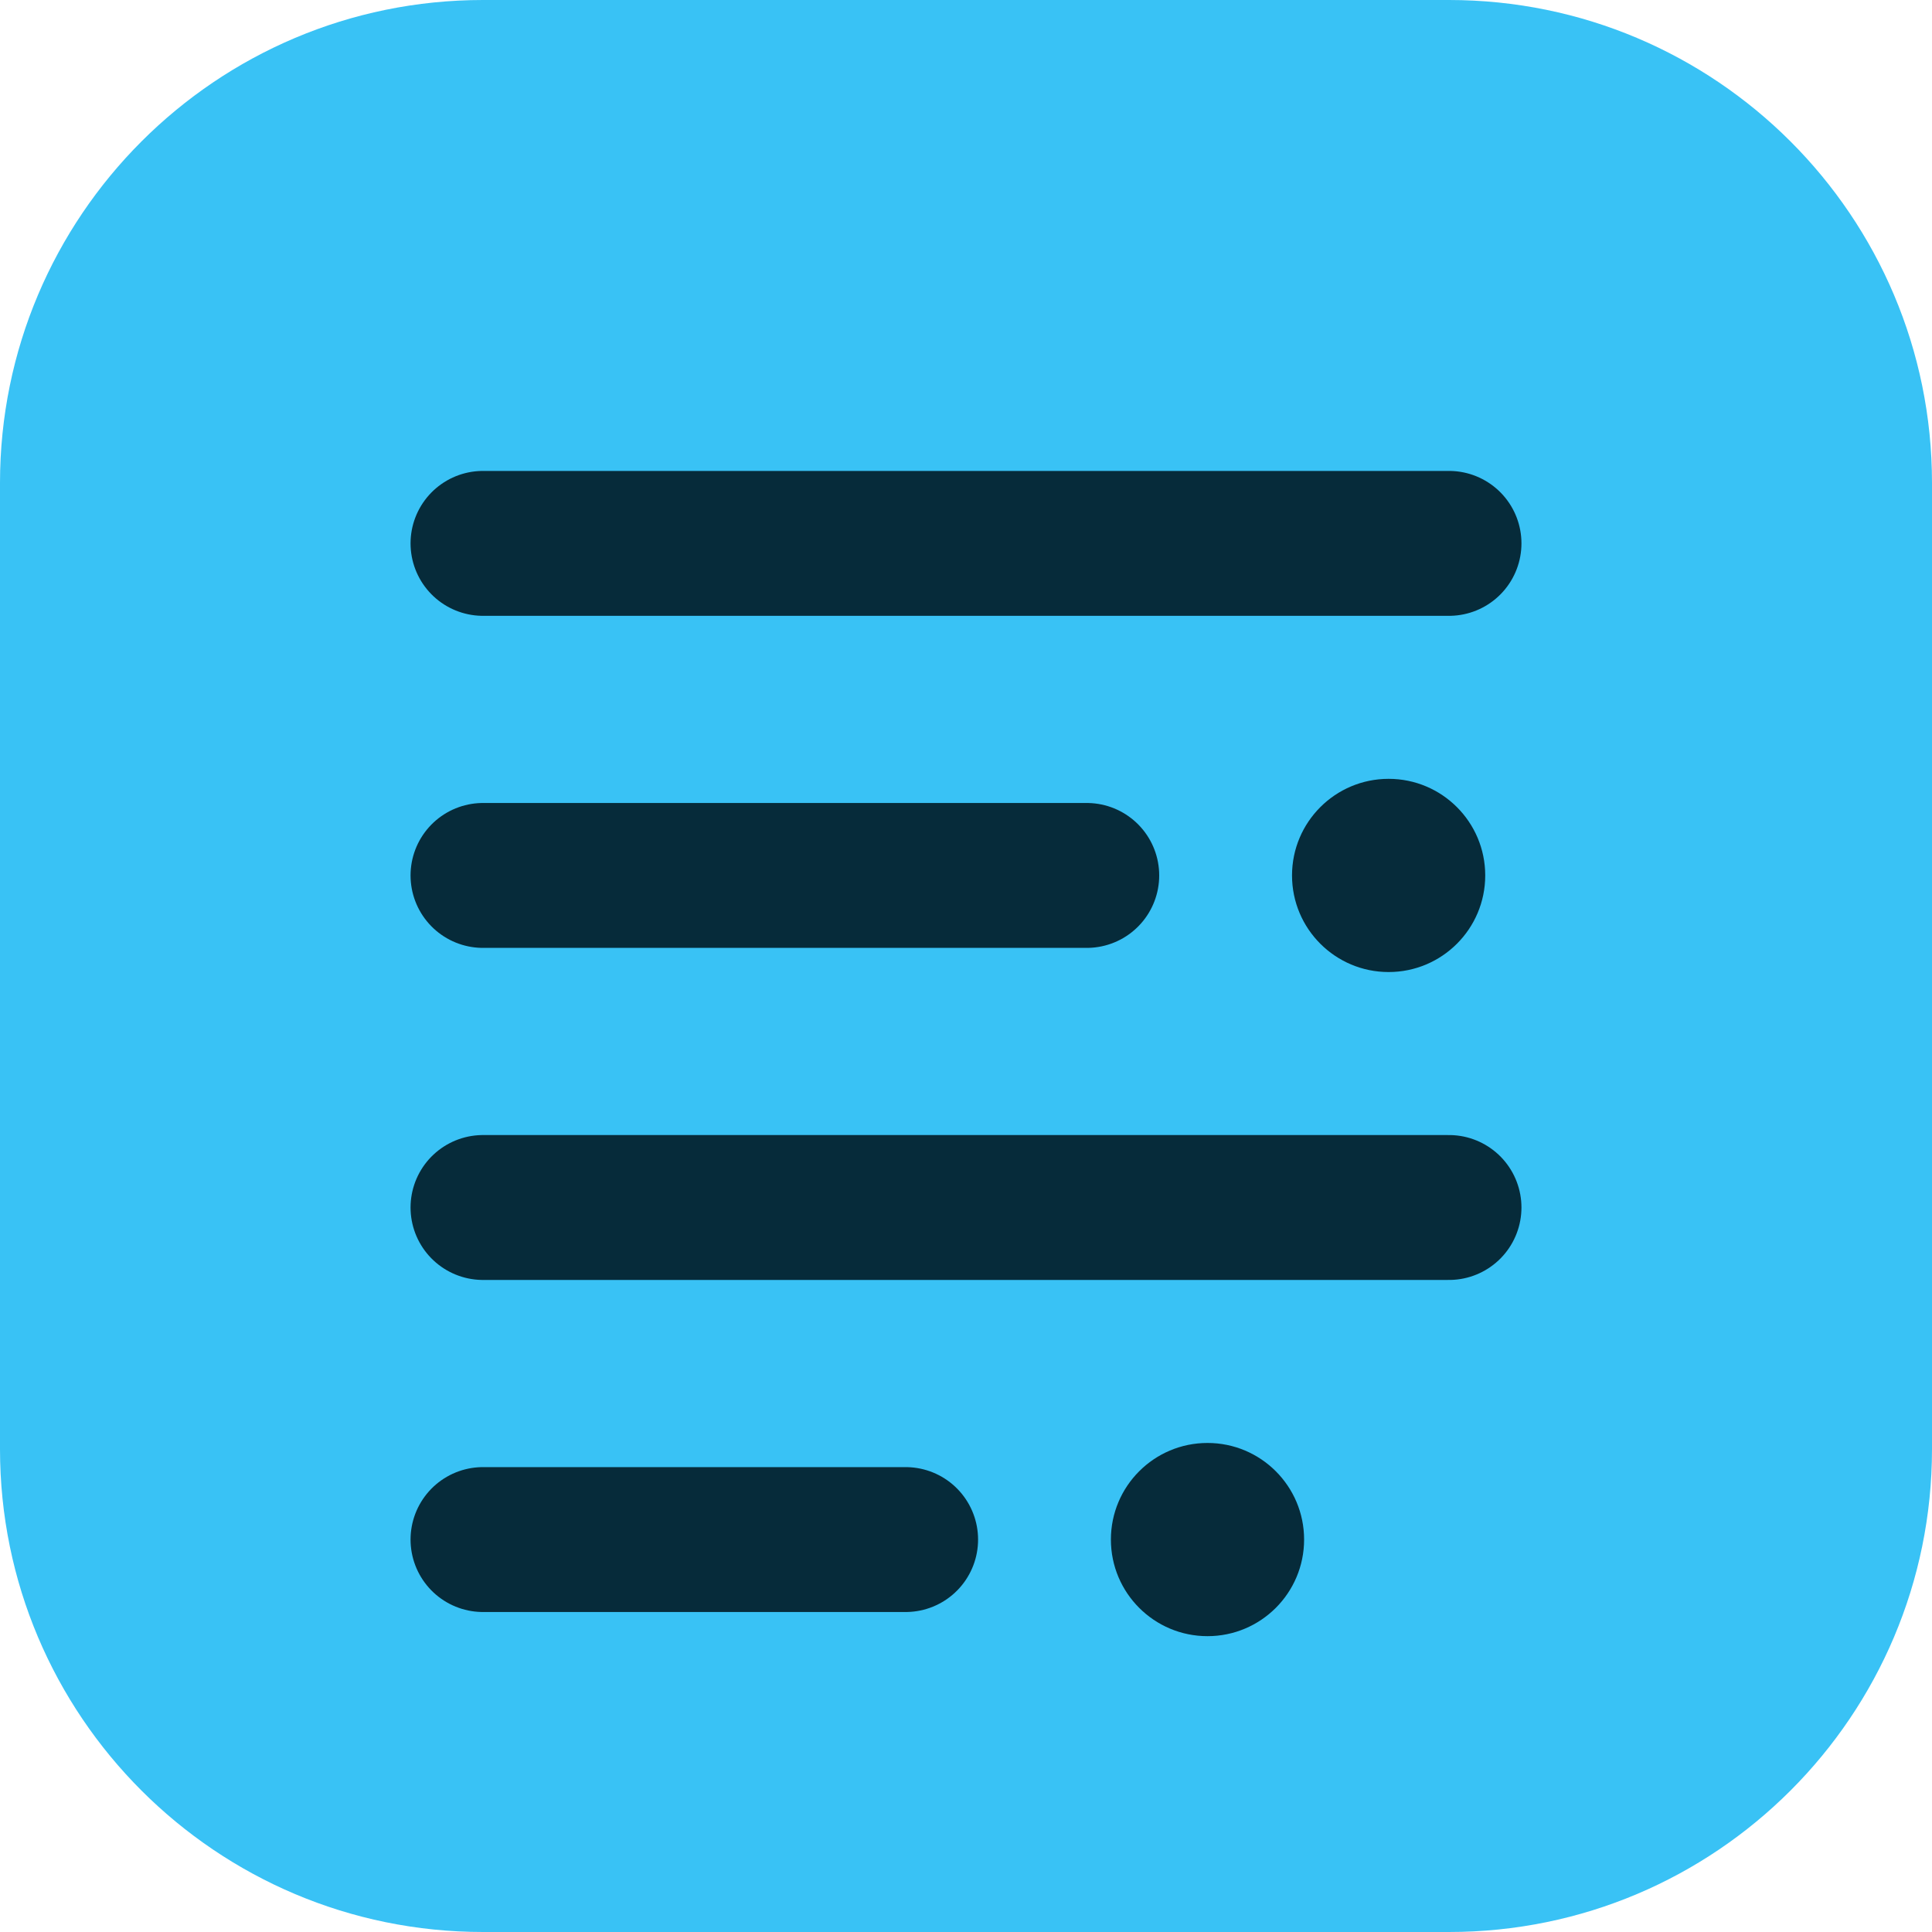
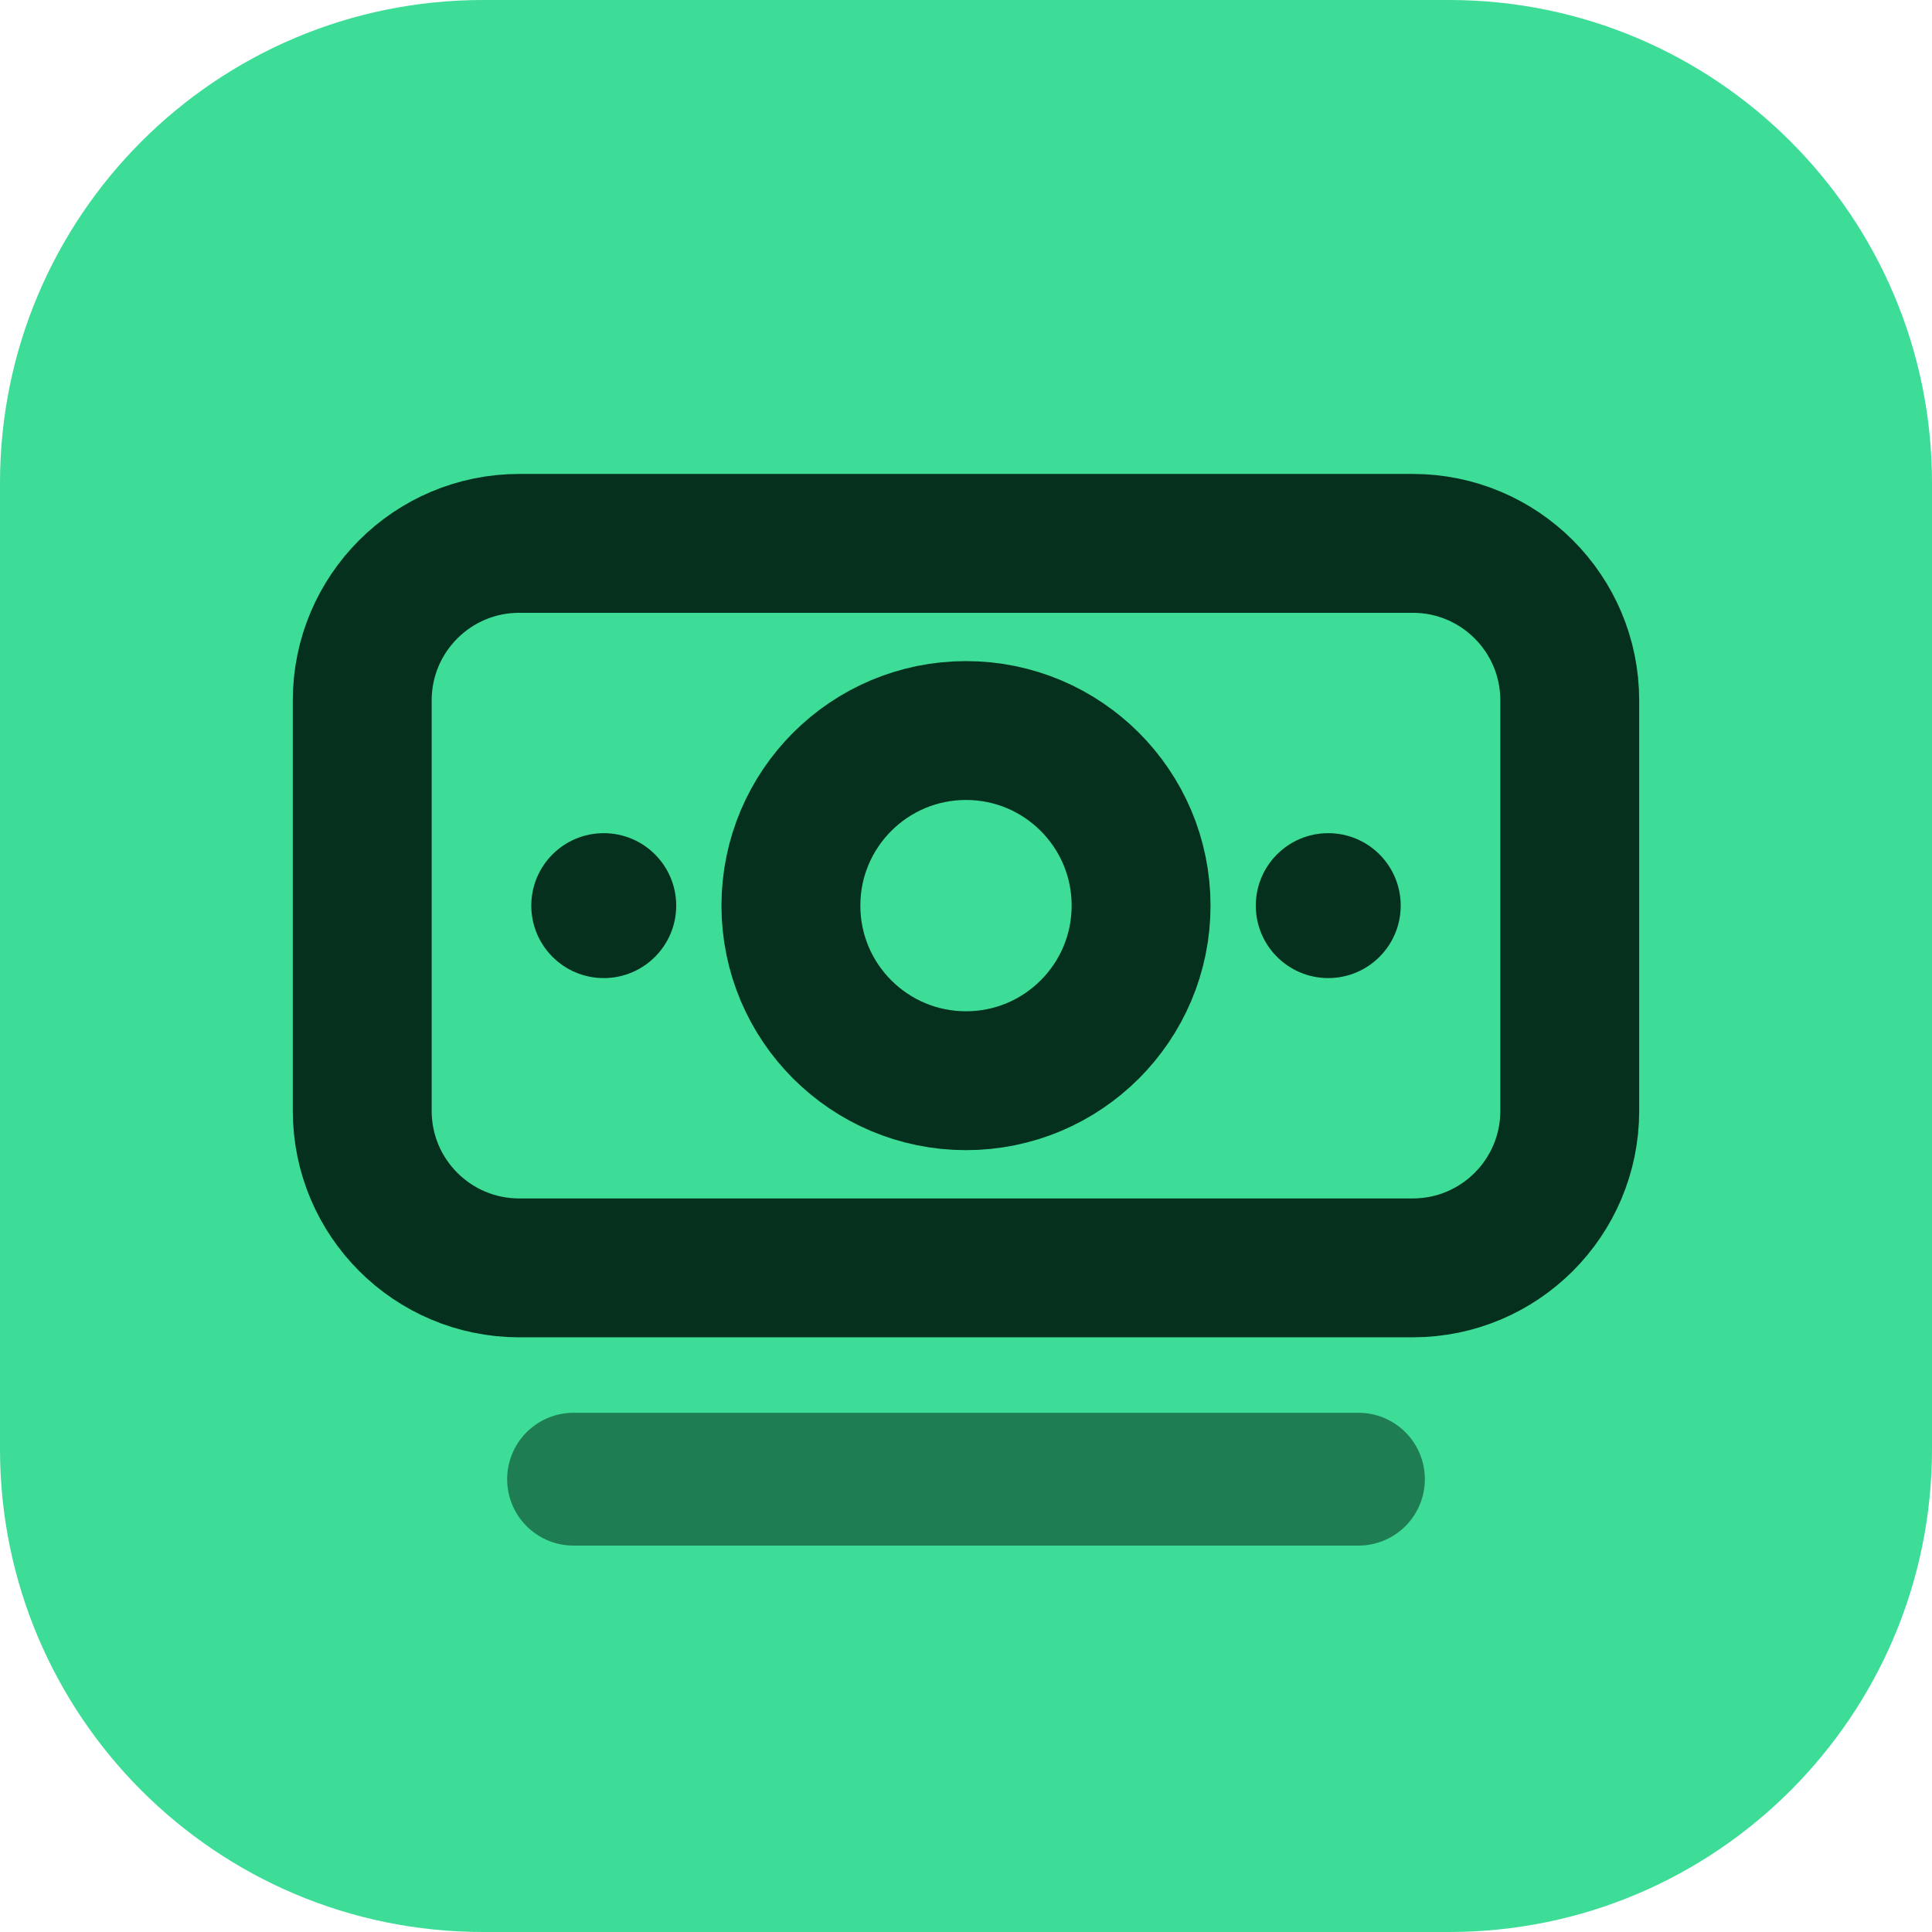
<svg xmlns="http://www.w3.org/2000/svg" viewBox="0 0 32 32">
-   <rect width="32" height="32" rx="8" fill="#39C2F5" />
-   <path d="M8 9h16M8 14.5h10M8 20h16M8 25.5h7" fill="none" stroke="#062B3A" stroke-width="2.4" stroke-linecap="round" />
-   <circle cx="23" cy="14.5" r="1.6" fill="#062B3A" />
-   <circle cx="20" cy="25.5" r="1.6" fill="#062B3A" />
+   <rect width="32" height="32" rx="8" fill="#3DDC97" />
+   <path d="M9.5 24.5h13" fill="none" stroke="#05301E" stroke-width="2.2" stroke-linecap="round" opacity=".55" />
+   <rect x="6" y="9" width="20" height="12" rx="2.6" fill="none" stroke="#05301E" stroke-width="2.3" />
+   <circle cx="16" cy="15" r="2.9" fill="none" stroke="#05301E" stroke-width="2.3" />
+   <circle cx="10" cy="15" r="1.2" fill="#05301E" />
+   <circle cx="22" cy="15" r="1.2" fill="#05301E" />
</svg>
